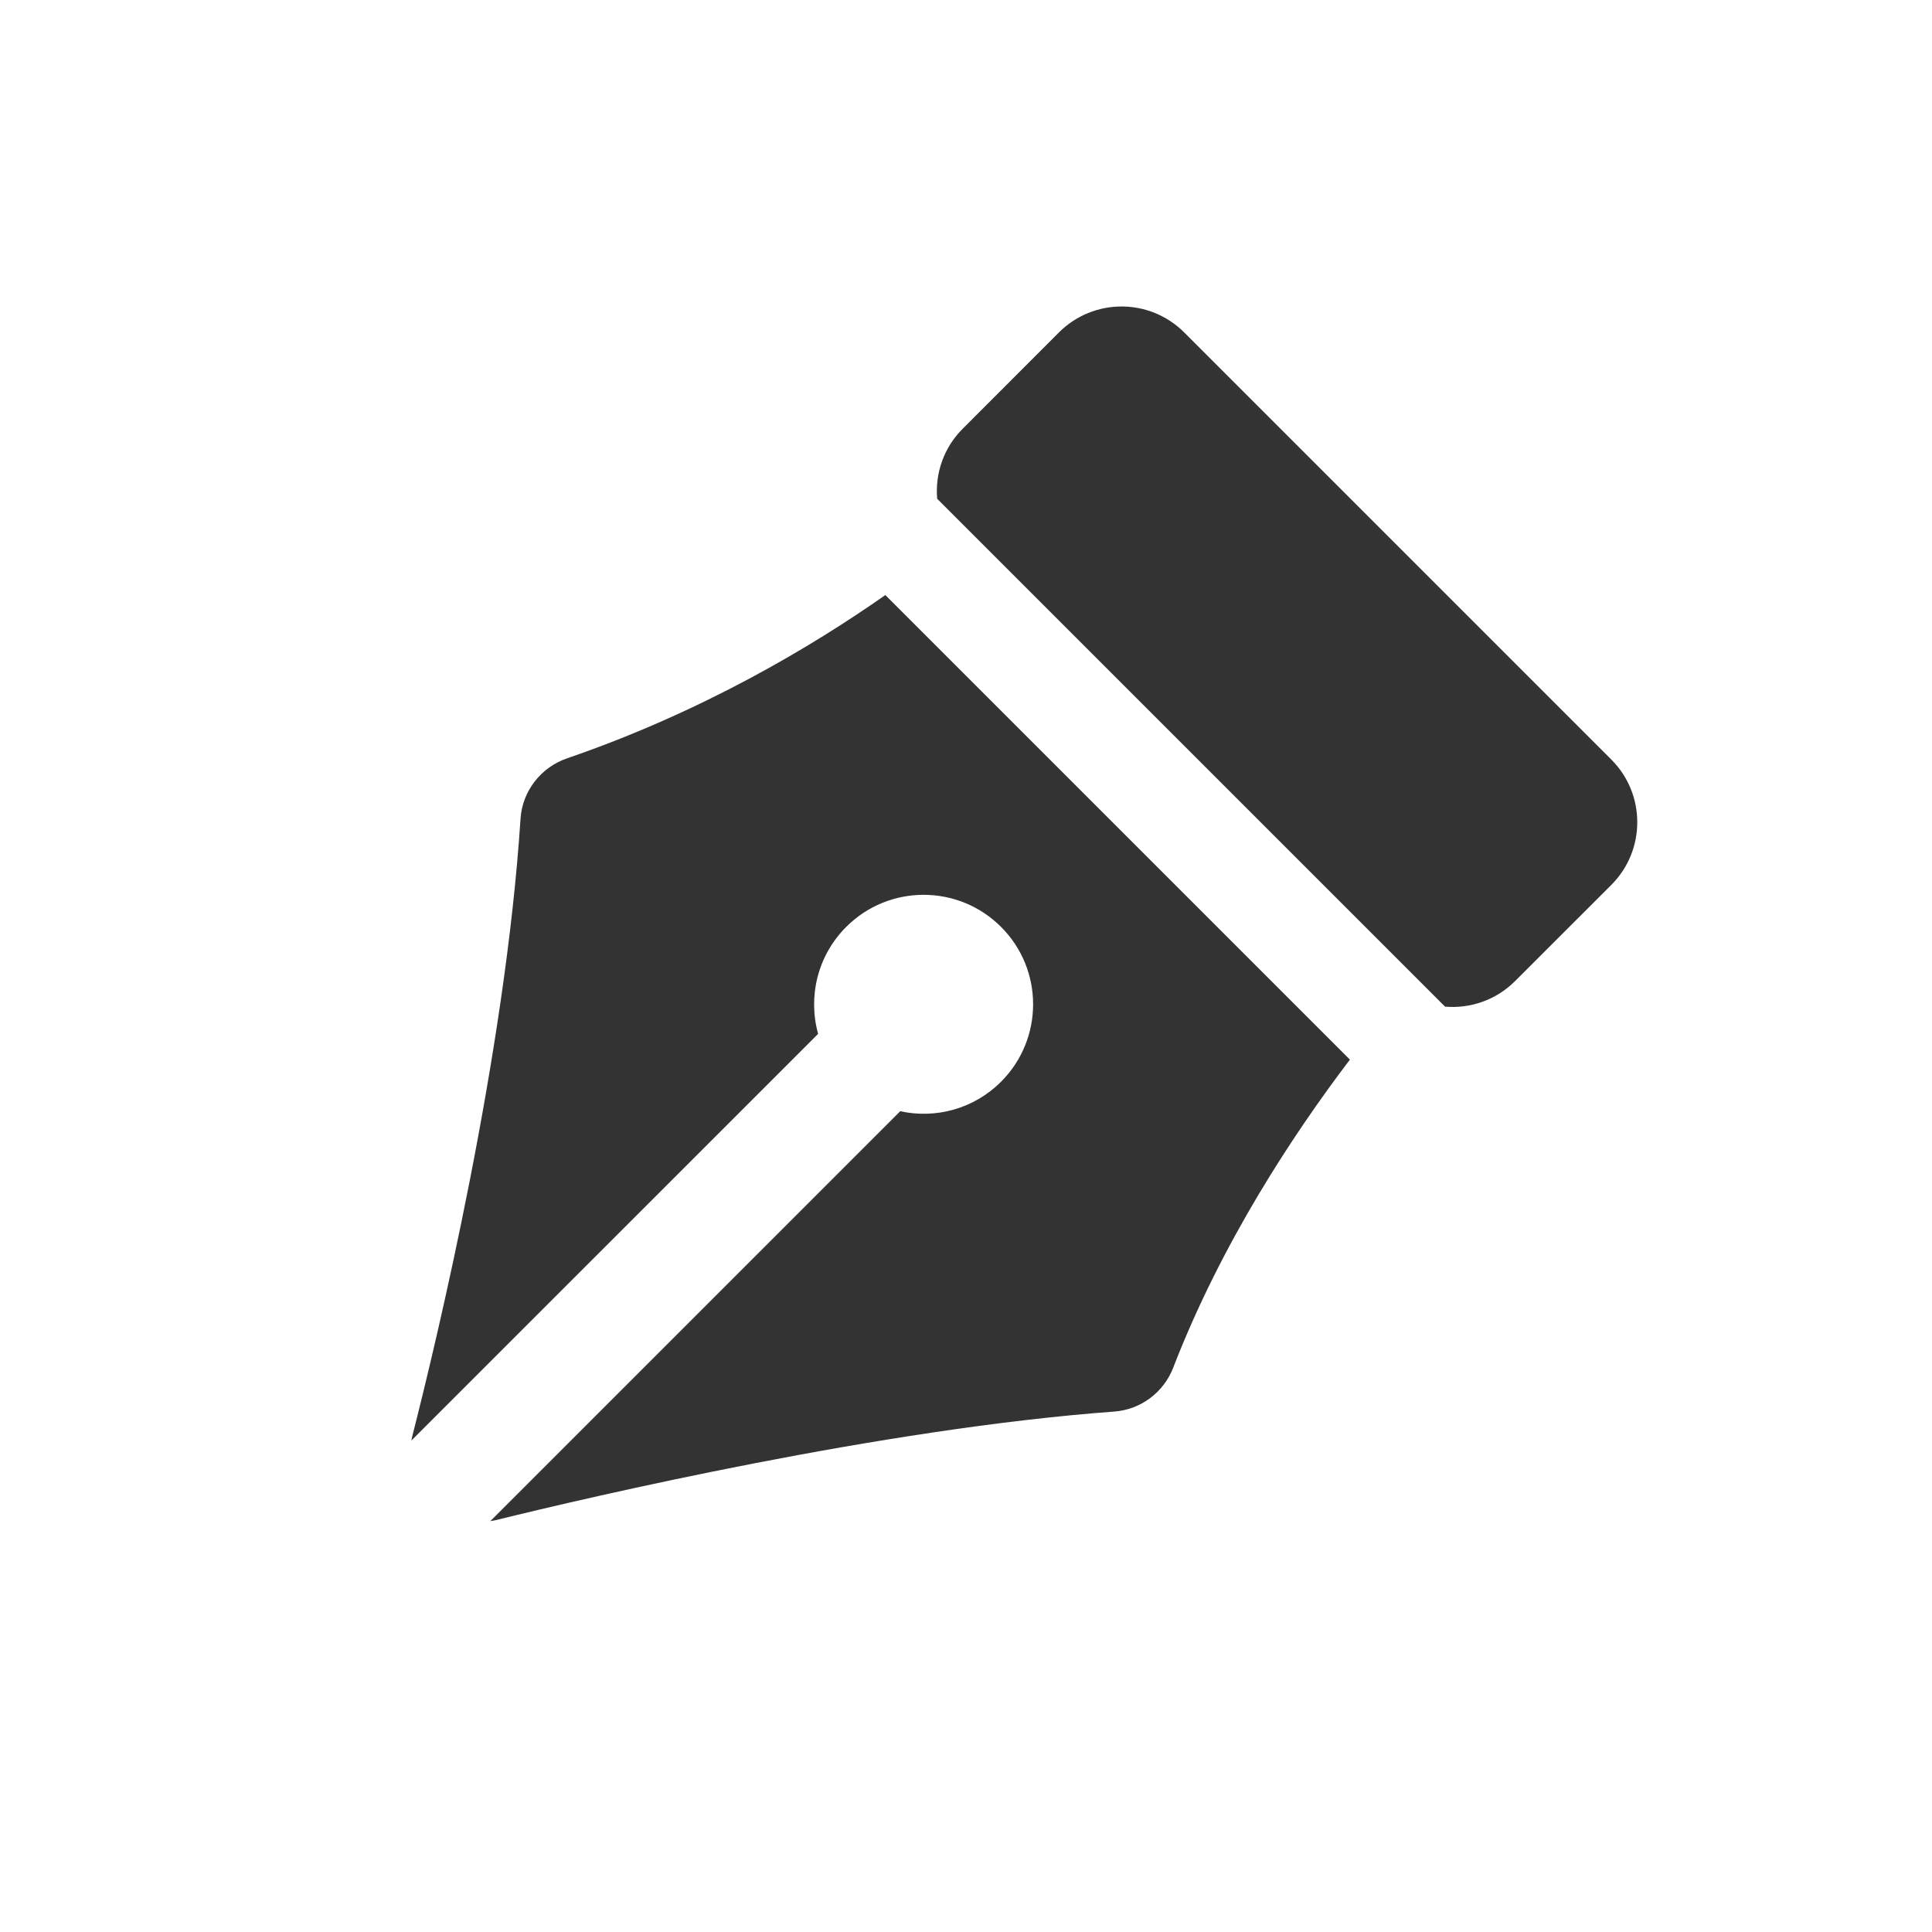
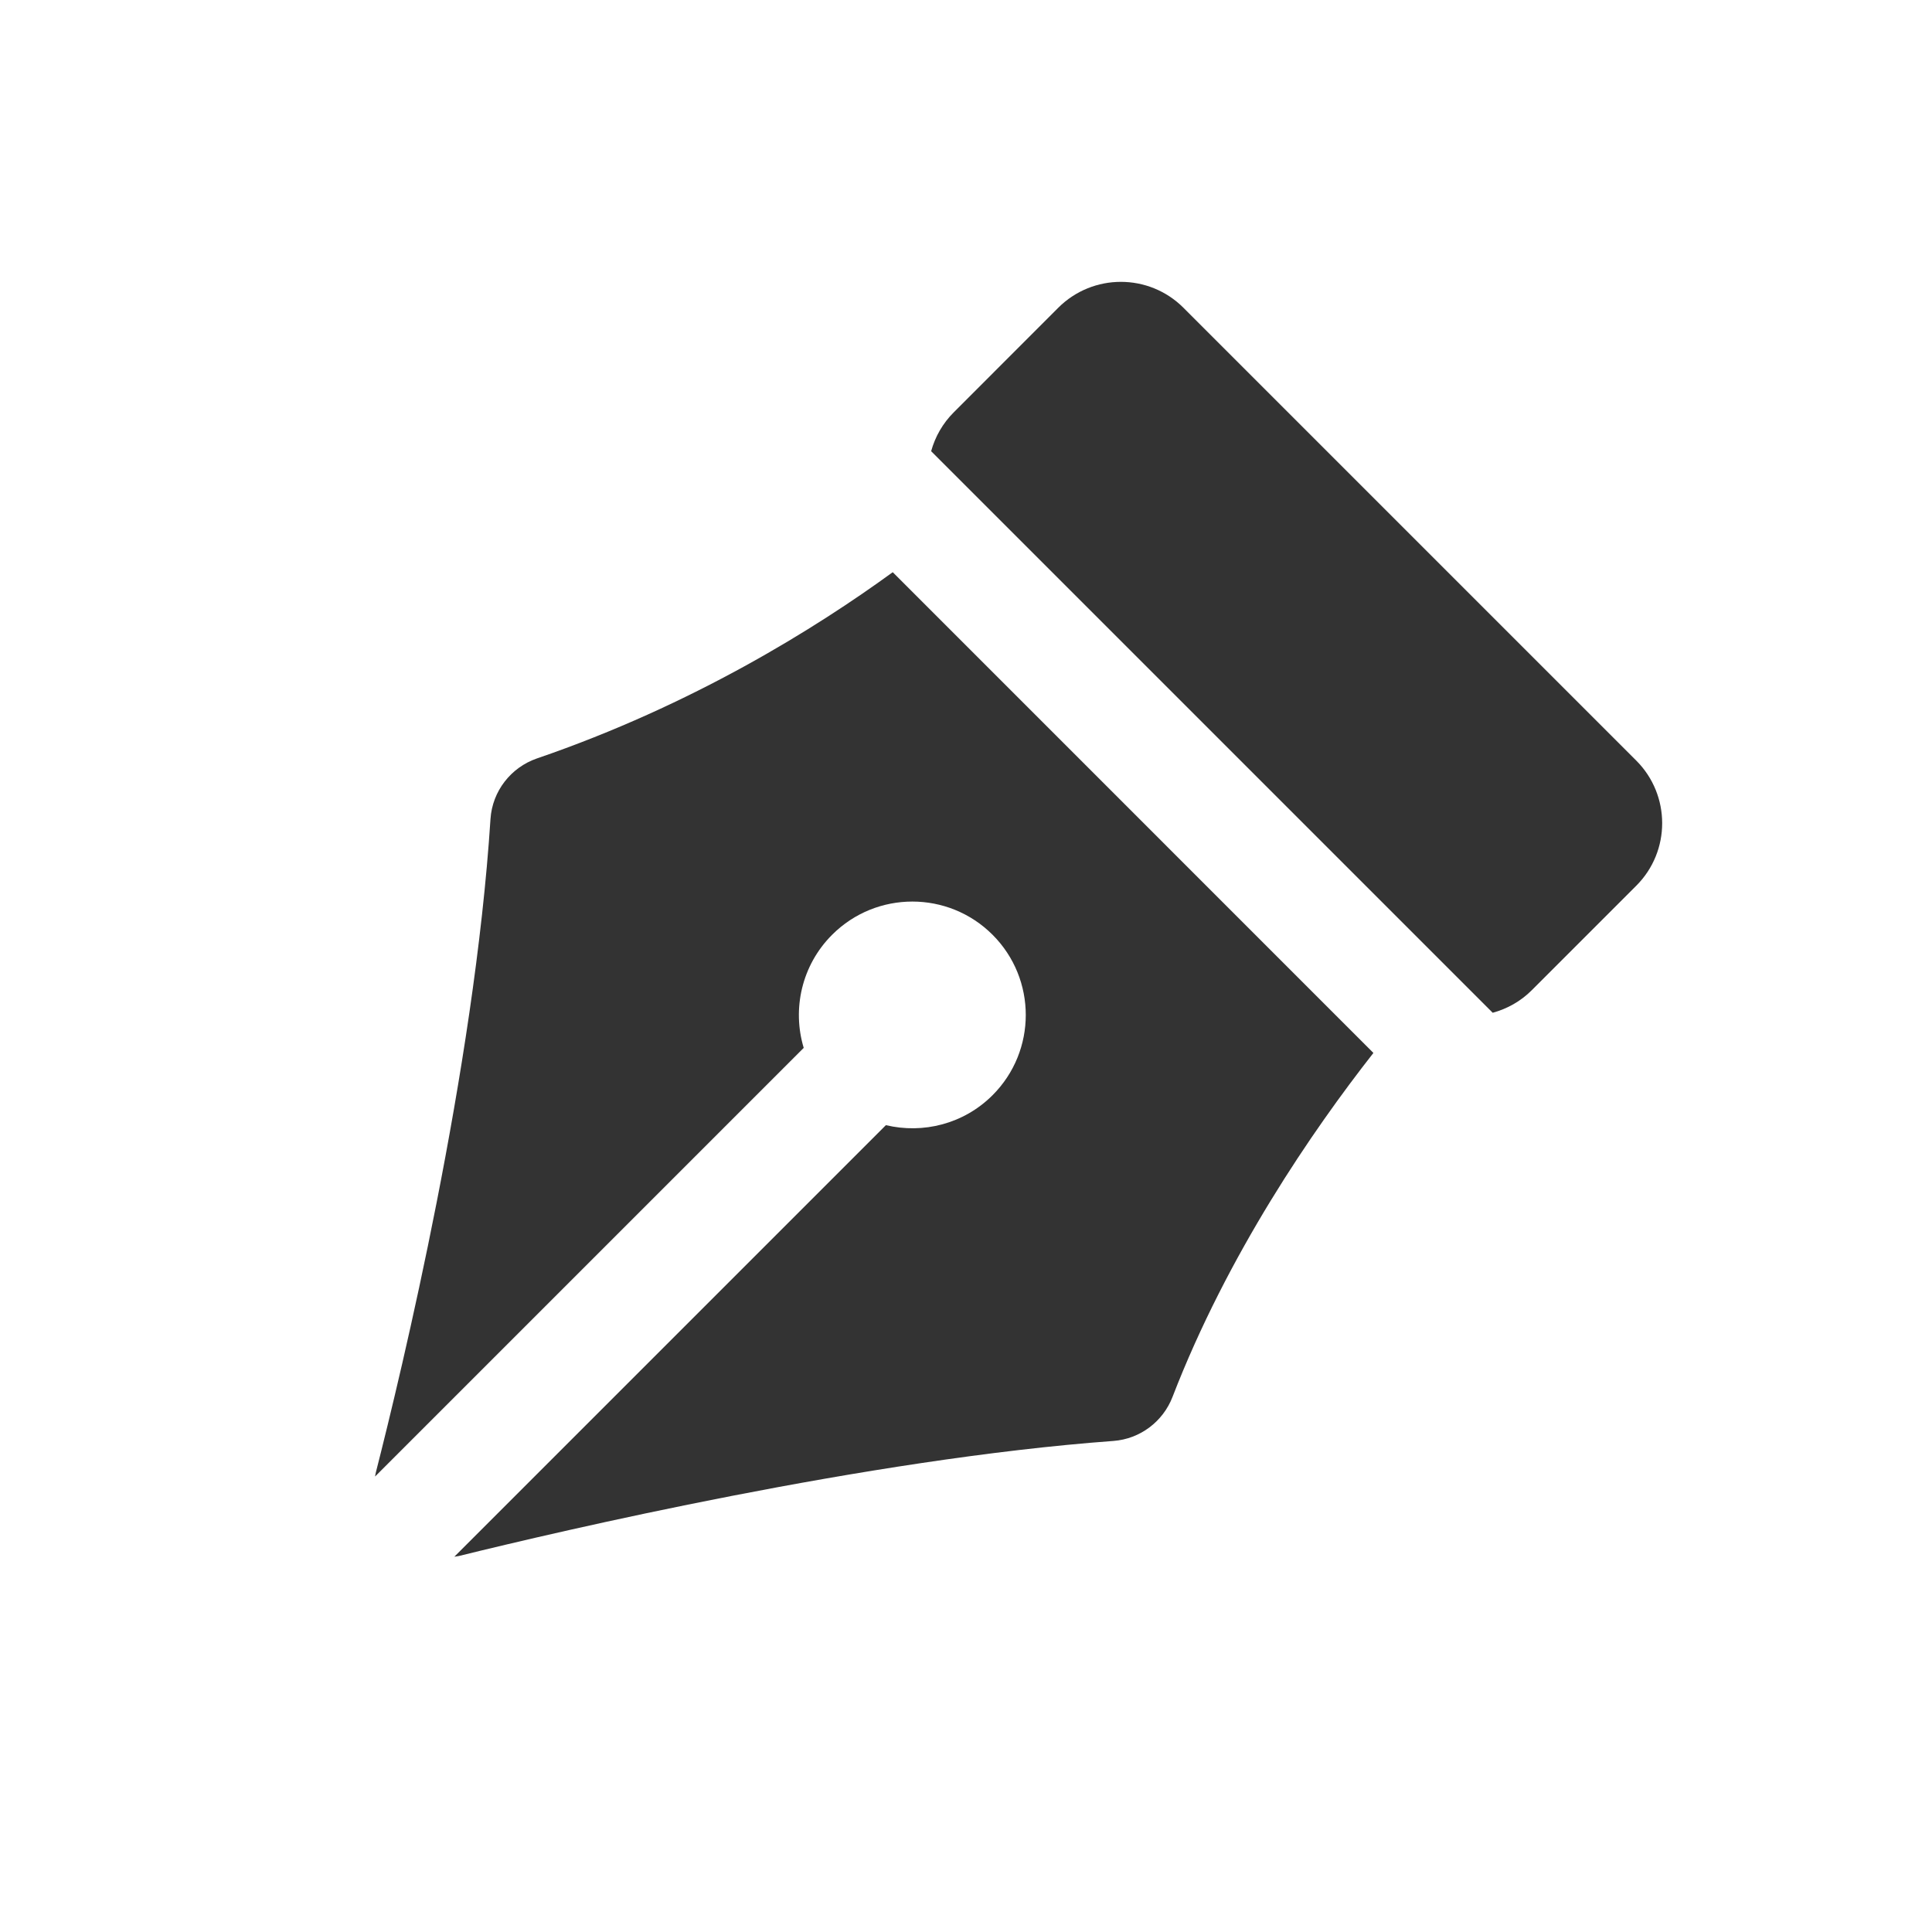
<svg xmlns="http://www.w3.org/2000/svg" width="24" height="24" viewBox="0 0 24 24" fill="none">
-   <path d="M16.769 13.163C16.07 14.083 15.174 15.437 14.574 16.99C14.457 17.293 14.175 17.51 13.842 17.535C10.964 17.747 7.368 18.586 6.153 18.885C6.133 18.89 6.111 18.892 6.091 18.896L11.183 13.804C11.62 13.9 12.095 13.778 12.435 13.438C12.966 12.907 12.967 12.045 12.435 11.514C11.904 10.983 11.043 10.983 10.512 11.514C10.152 11.874 10.036 12.386 10.163 12.843L5.11 17.895C5.114 17.878 5.117 17.86 5.121 17.843C5.427 16.644 6.276 13.106 6.466 10.173C6.488 9.825 6.721 9.532 7.042 9.421C8.729 8.842 10.086 8.031 10.998 7.392L16.769 13.163Z" fill="#333333" />
-   <path d="M13.155 4.129C13.585 3.7 14.28 3.7 14.71 4.129L20.017 9.436C20.446 9.866 20.446 10.562 20.017 10.992L18.82 12.188C18.582 12.426 18.262 12.531 17.951 12.505L11.642 6.196C11.615 5.885 11.72 5.565 11.958 5.327L13.155 4.129Z" fill="#333333" />
+   <path d="M17.061 13.08C16.303 14.047 15.251 15.578 14.565 17.354C14.448 17.657 14.165 17.875 13.831 17.9C10.779 18.124 6.958 19.019 5.701 19.329C5.682 19.333 5.663 19.335 5.644 19.338L11.005 13.977C11.465 14.087 11.971 13.964 12.33 13.605C12.88 13.055 12.88 12.162 12.33 11.612C11.78 11.062 10.887 11.062 10.337 11.612C9.957 11.992 9.839 12.536 9.984 13.017L4.659 18.342C4.663 18.324 4.665 18.305 4.67 18.287C4.987 17.044 5.893 13.285 6.093 10.174C6.116 9.826 6.348 9.533 6.669 9.422C8.607 8.758 10.133 7.804 11.09 7.108L17.061 13.08Z" fill="#333333" />
+   <path d="M13.146 3.823C13.576 3.394 14.272 3.394 14.701 3.823L20.326 9.448C20.755 9.877 20.756 10.574 20.326 11.003L19.029 12.3C18.89 12.44 18.721 12.532 18.543 12.581L11.567 5.605C11.616 5.427 11.71 5.259 11.85 5.12L13.146 3.823Z" fill="#333333" />
</svg>
